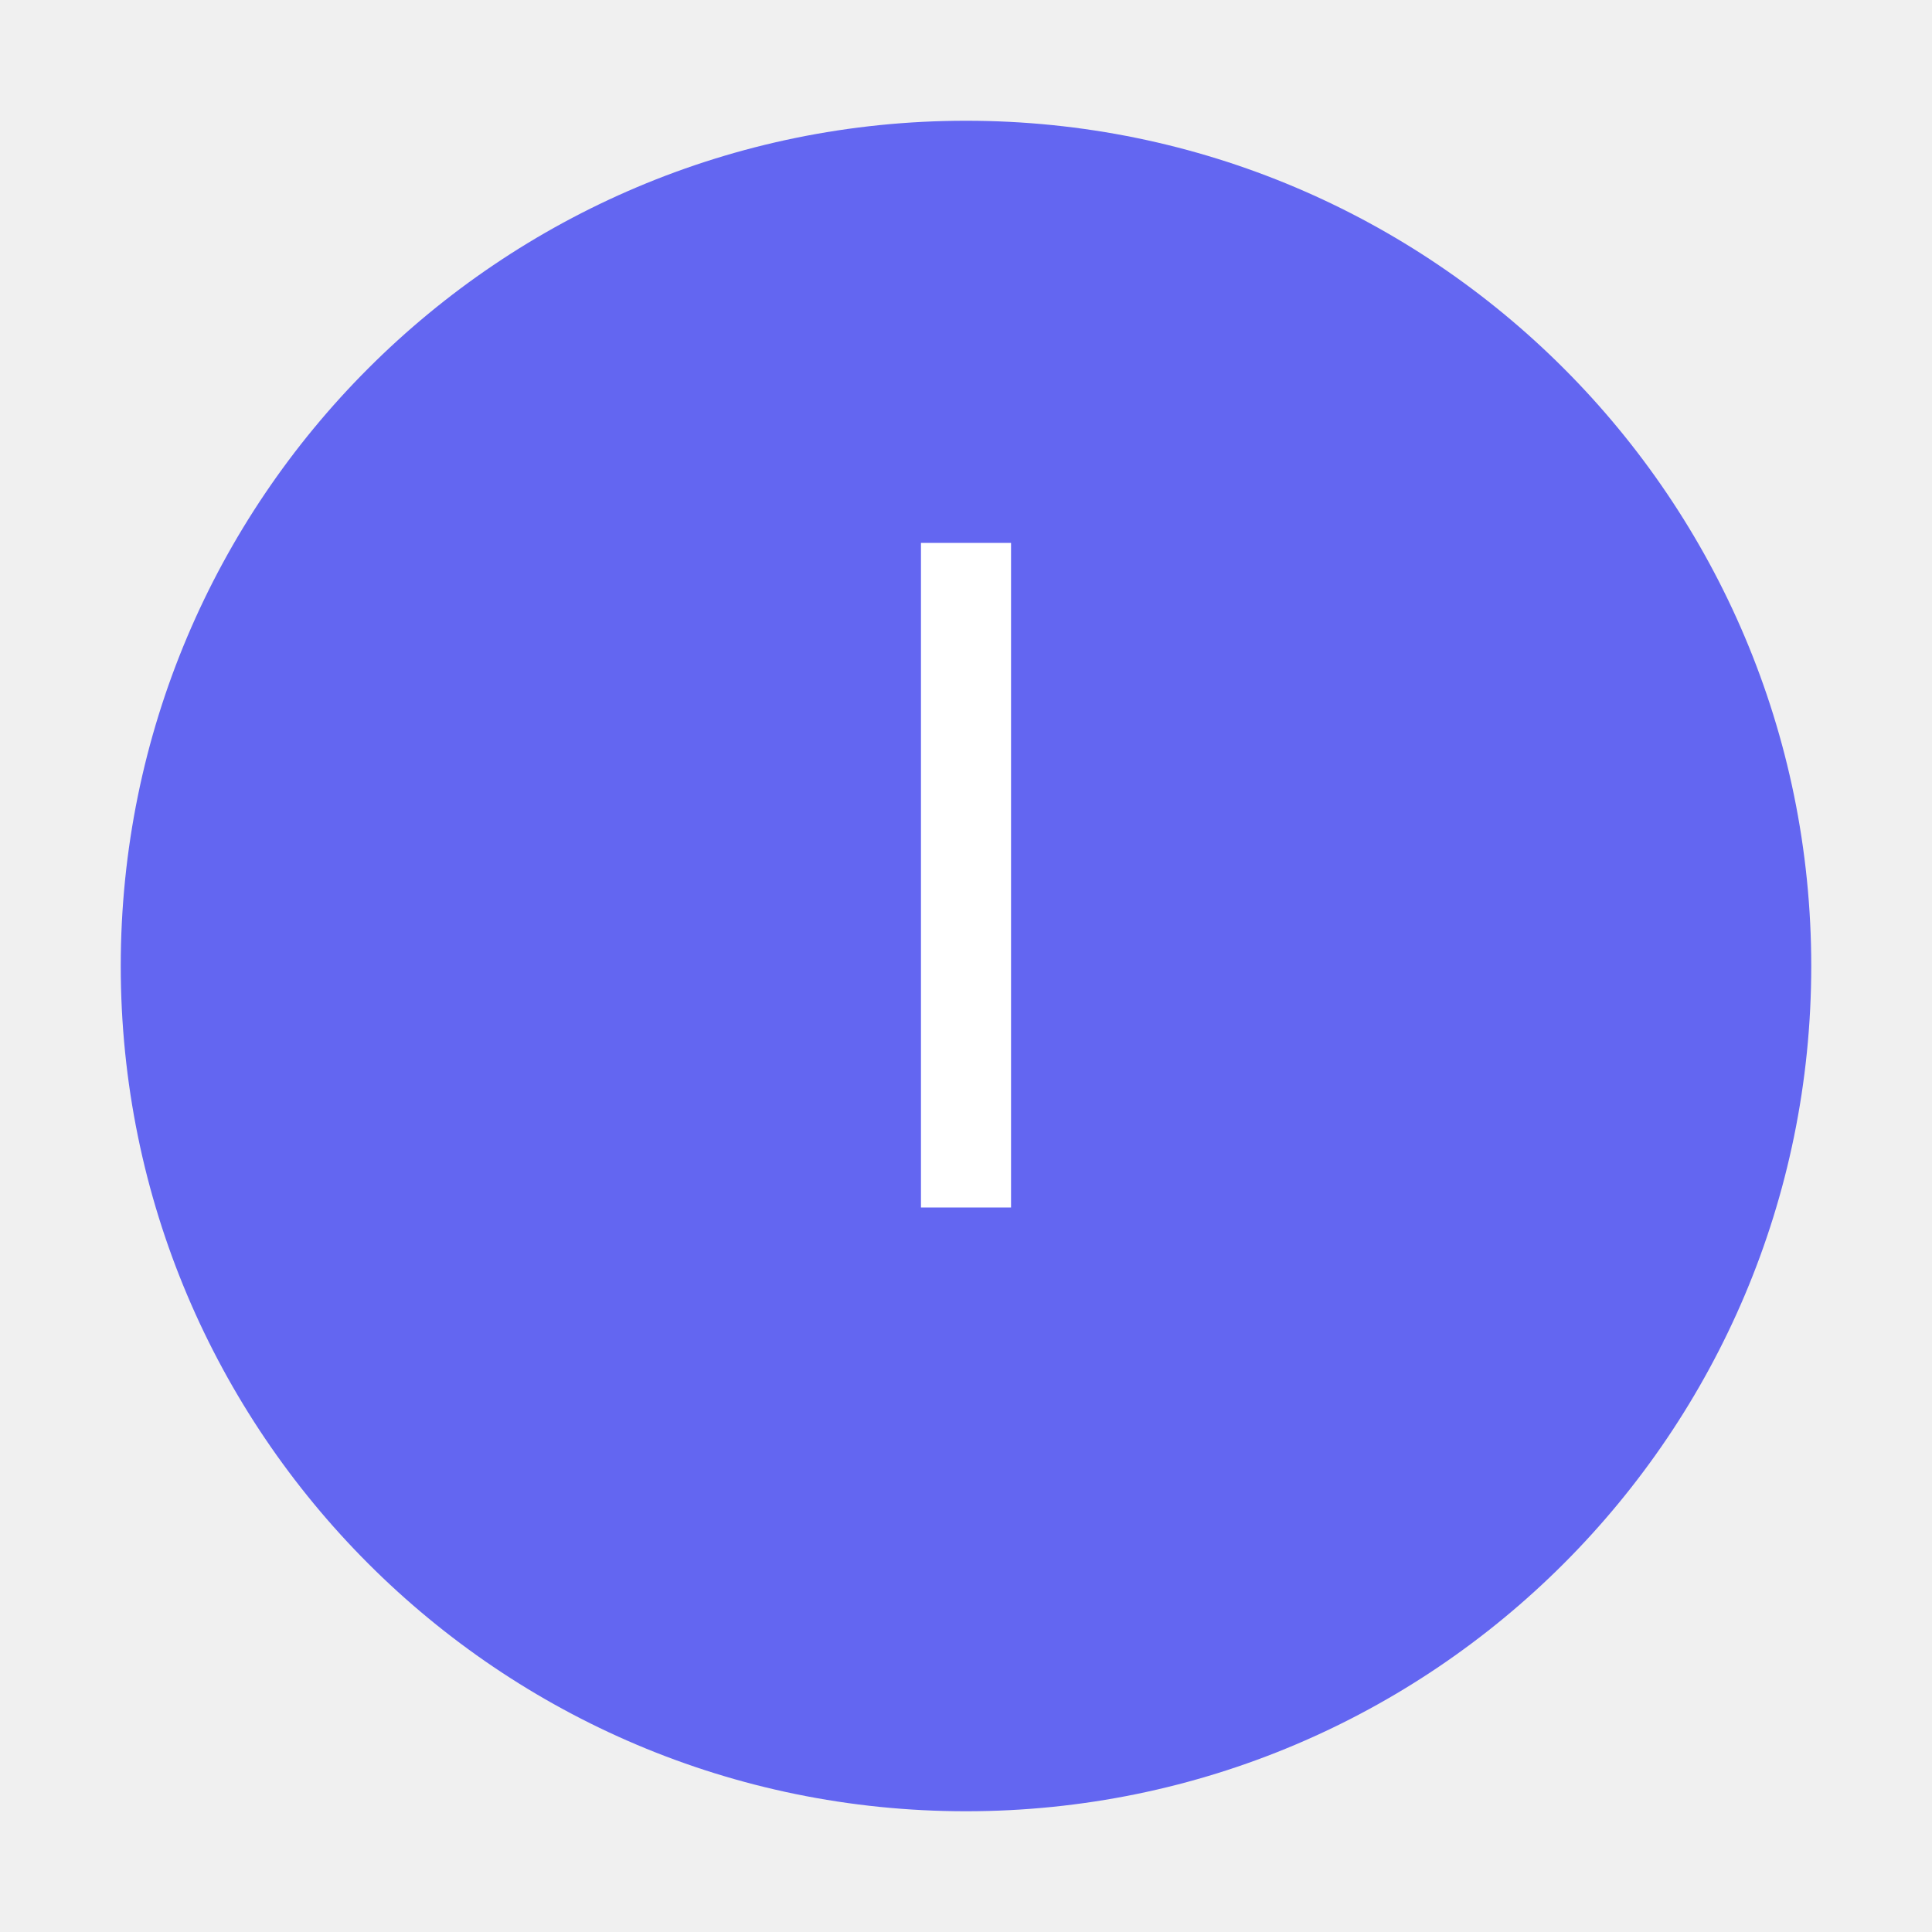
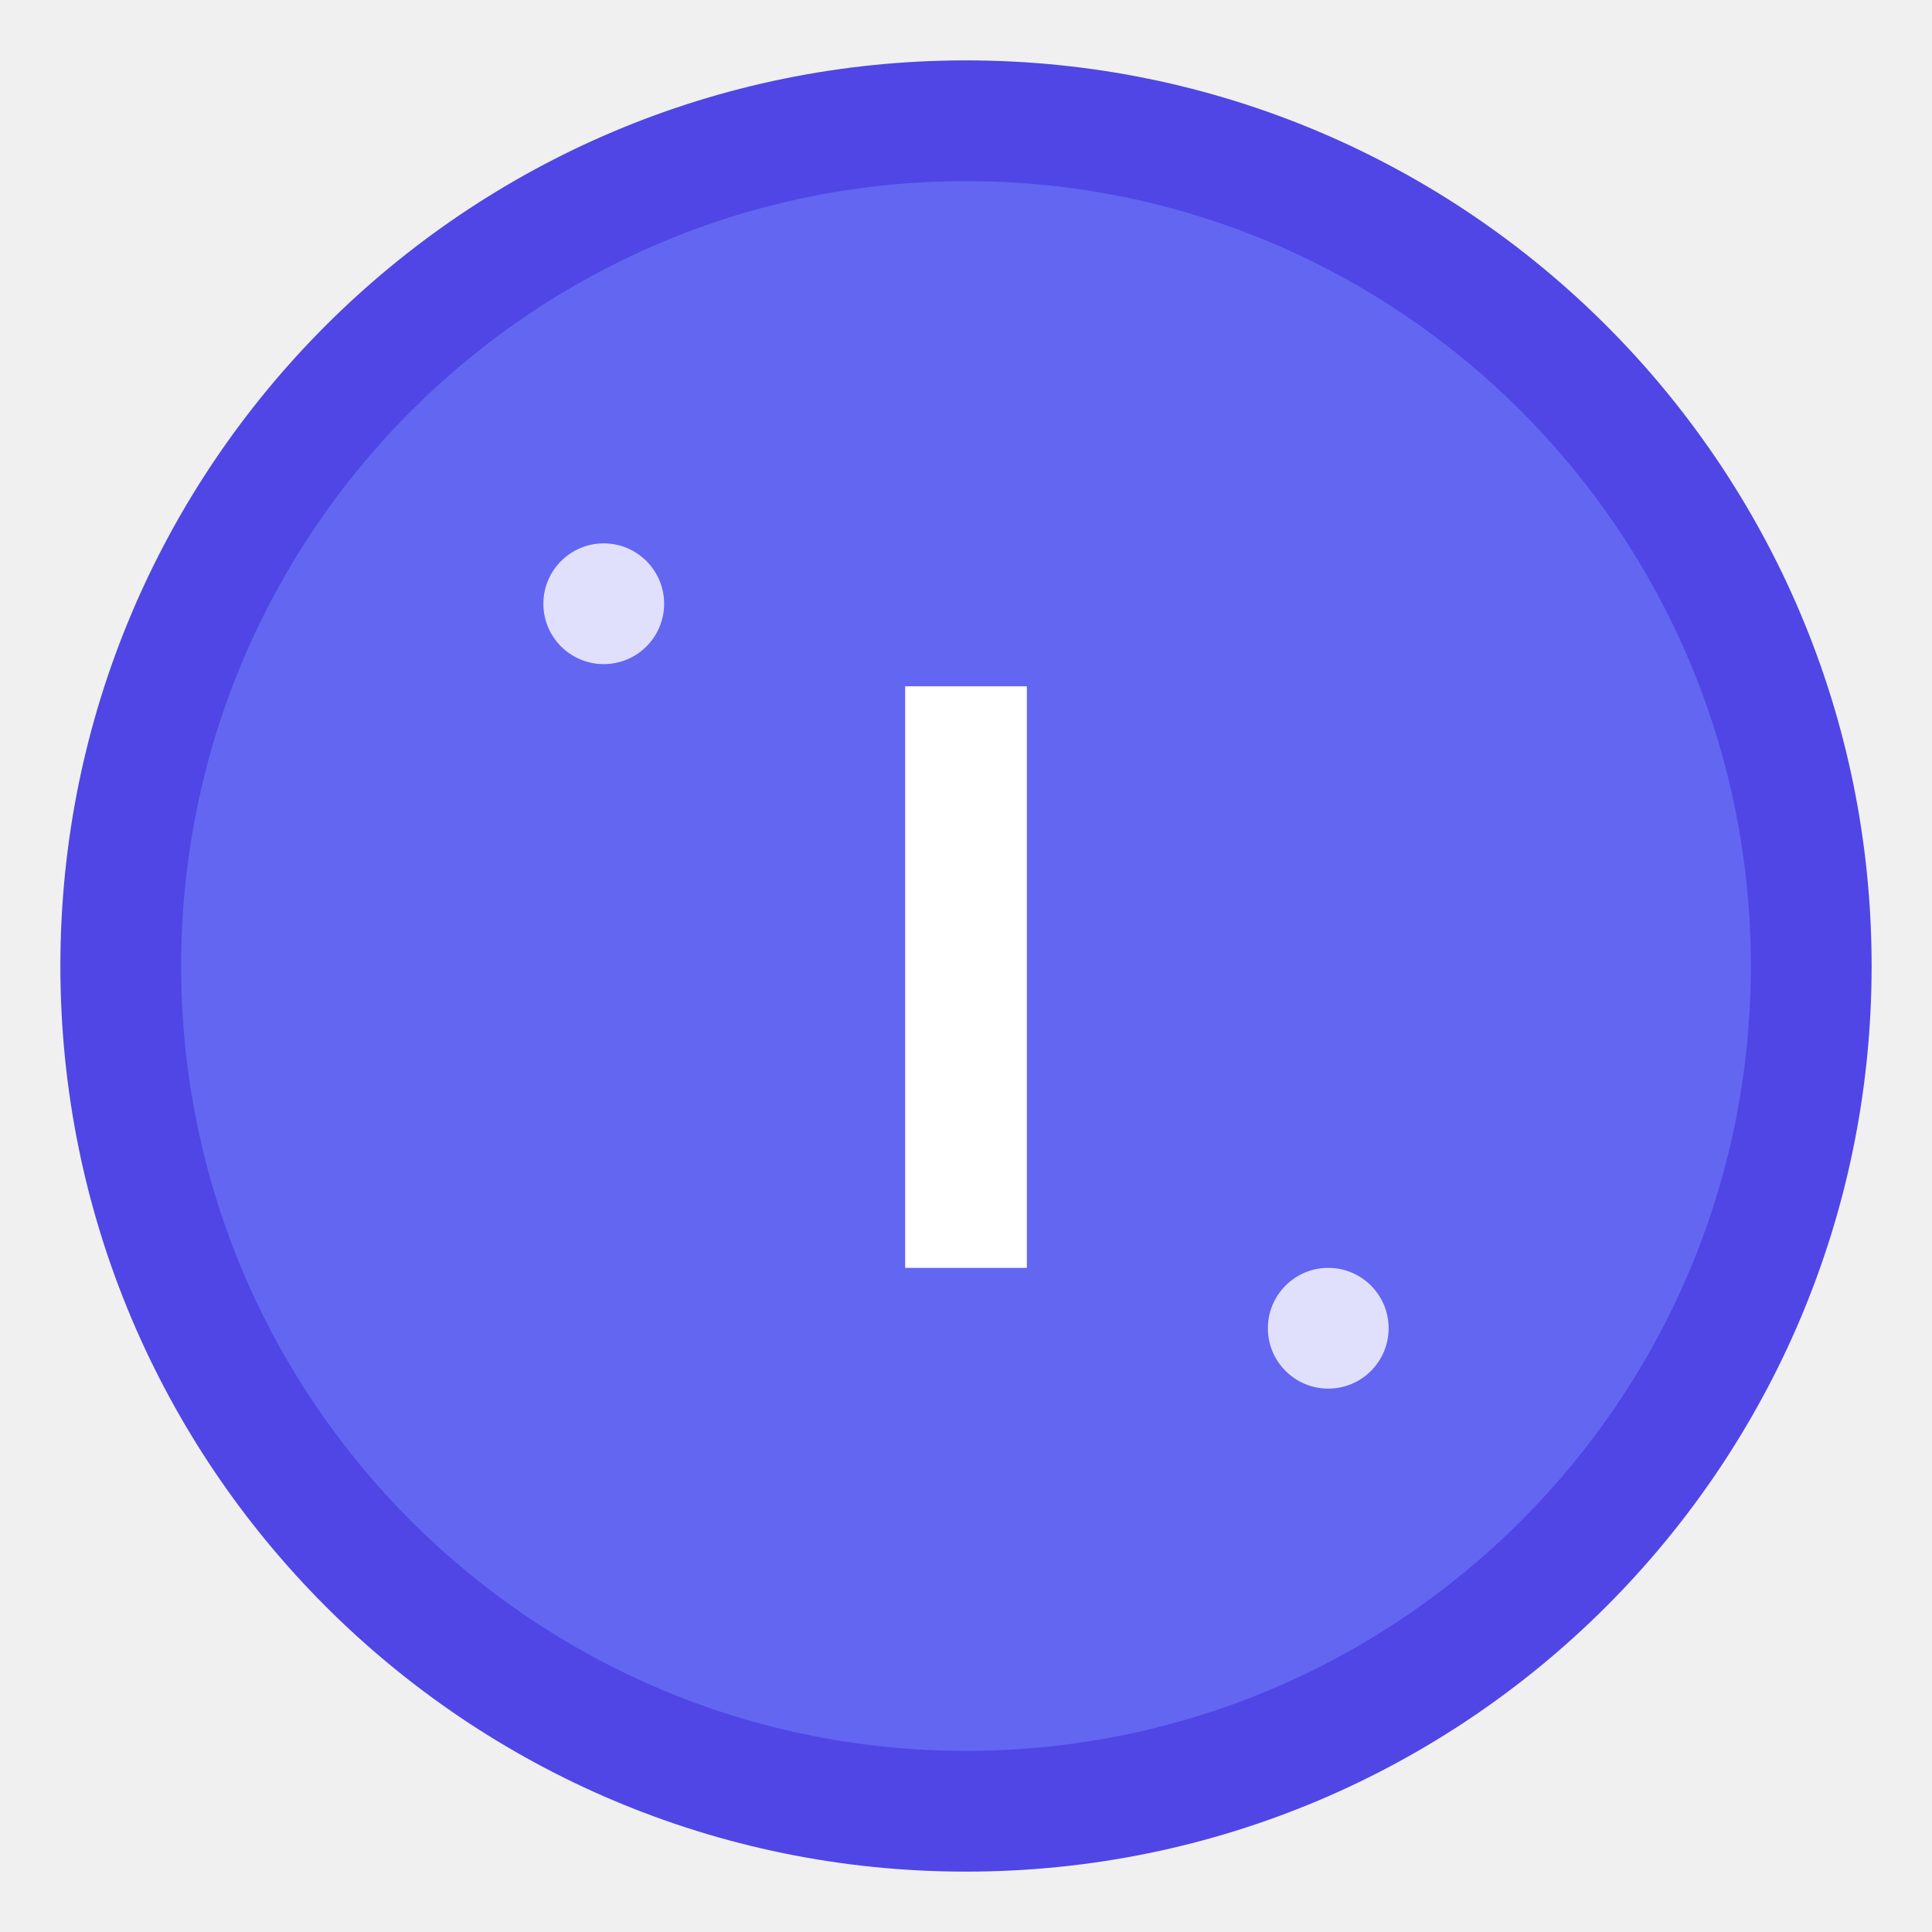
<svg xmlns="http://www.w3.org/2000/svg" viewBox="0 0 64 64">
-   <circle cx="32" cy="32" r="28" fill="#6366f1" />
-   <text x="32" y="40" text-anchor="middle" font-size="32" fill="#fff" font-family="Arial, sans-serif">I</text>
+   <circle cx="32" cy="32" r="30" fill="#4F46E5" />
+   <circle cx="32" cy="32" r="26" fill="#6366F1" />
+   <text x="32" y="42" text-anchor="middle" font-size="28" fill="#FFFFFF" font-family="Arial, sans-serif" font-weight="bold">I</text>
+   <circle cx="20" cy="20" r="2" fill="#FFFFFF" opacity="0.8" />
+   <circle cx="44" cy="44" r="2" fill="#FFFFFF" opacity="0.8" />
</svg>
